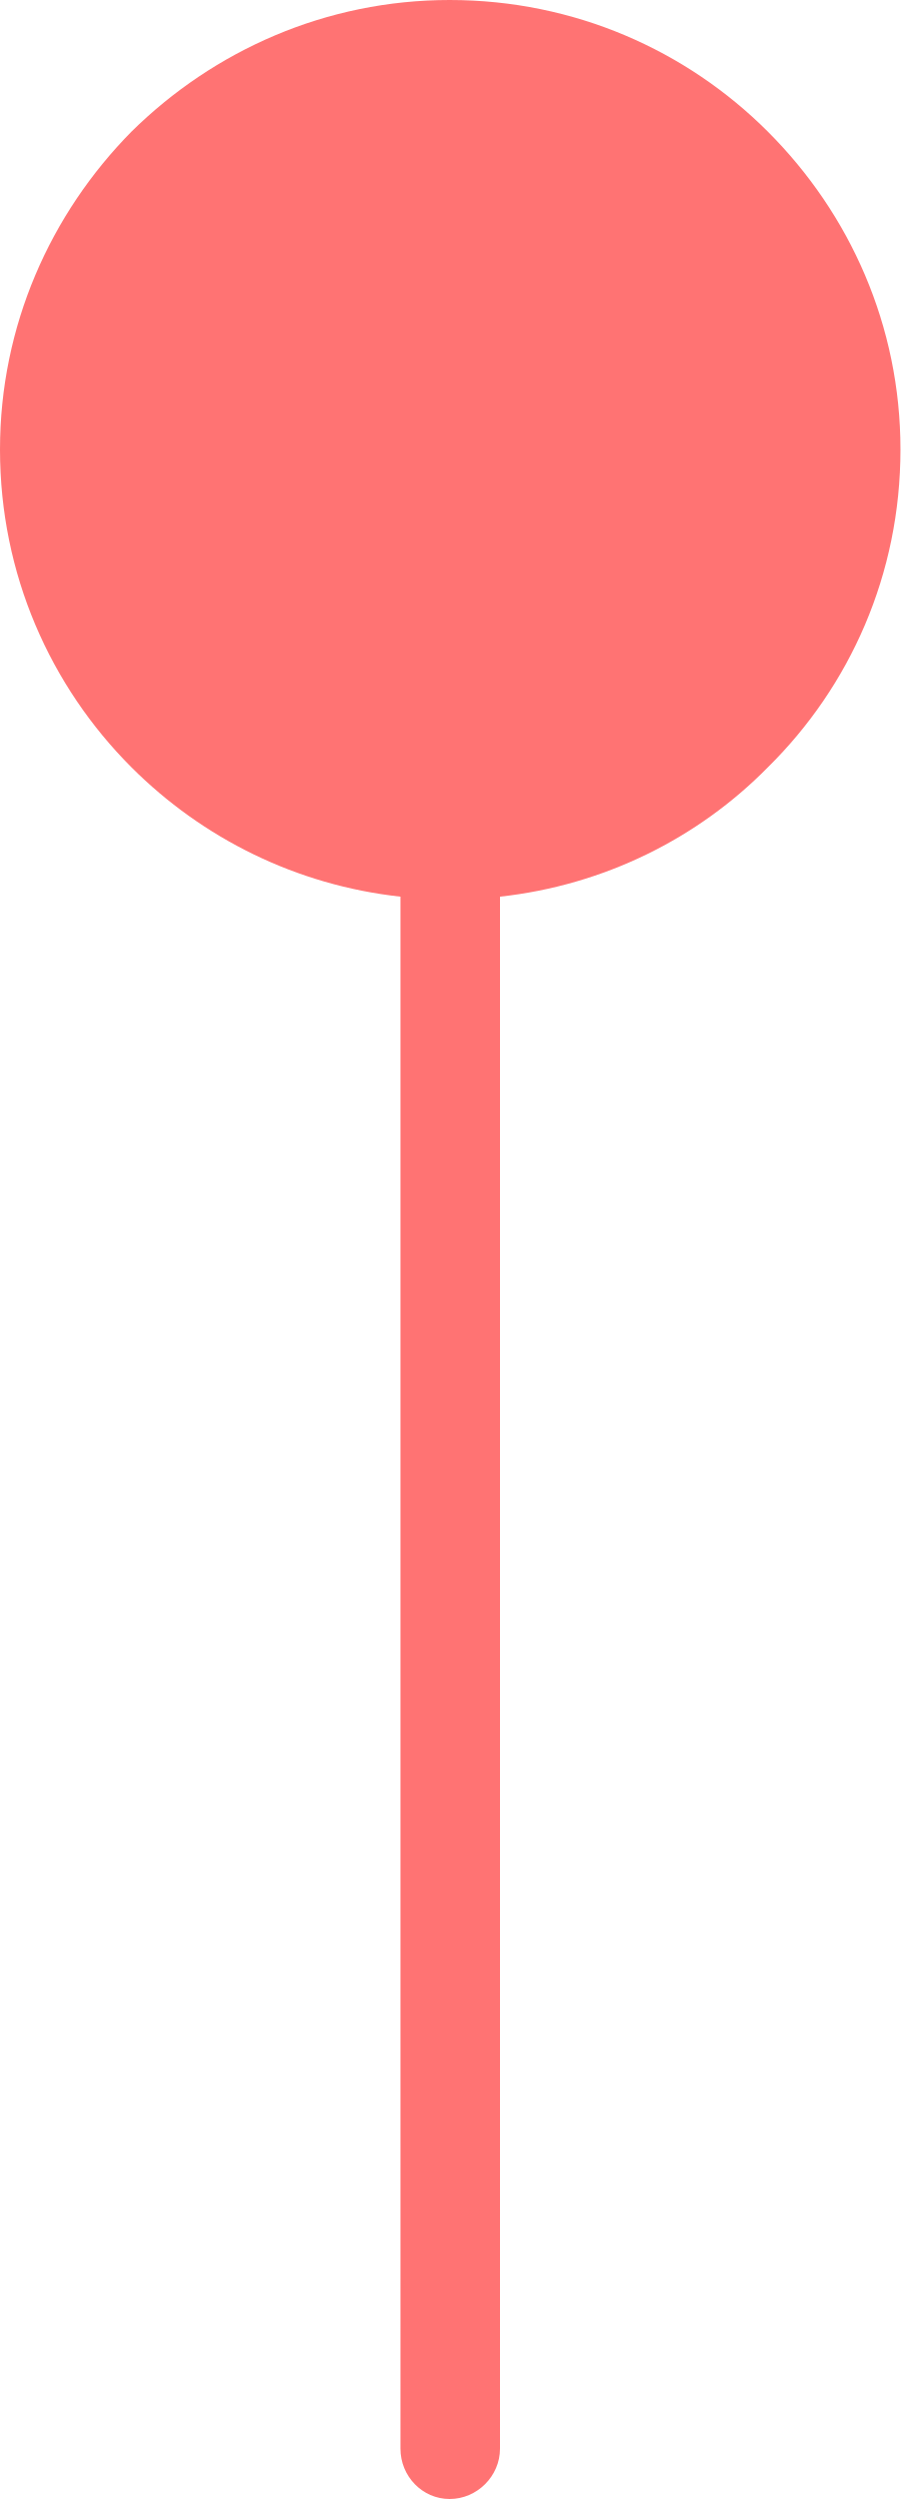
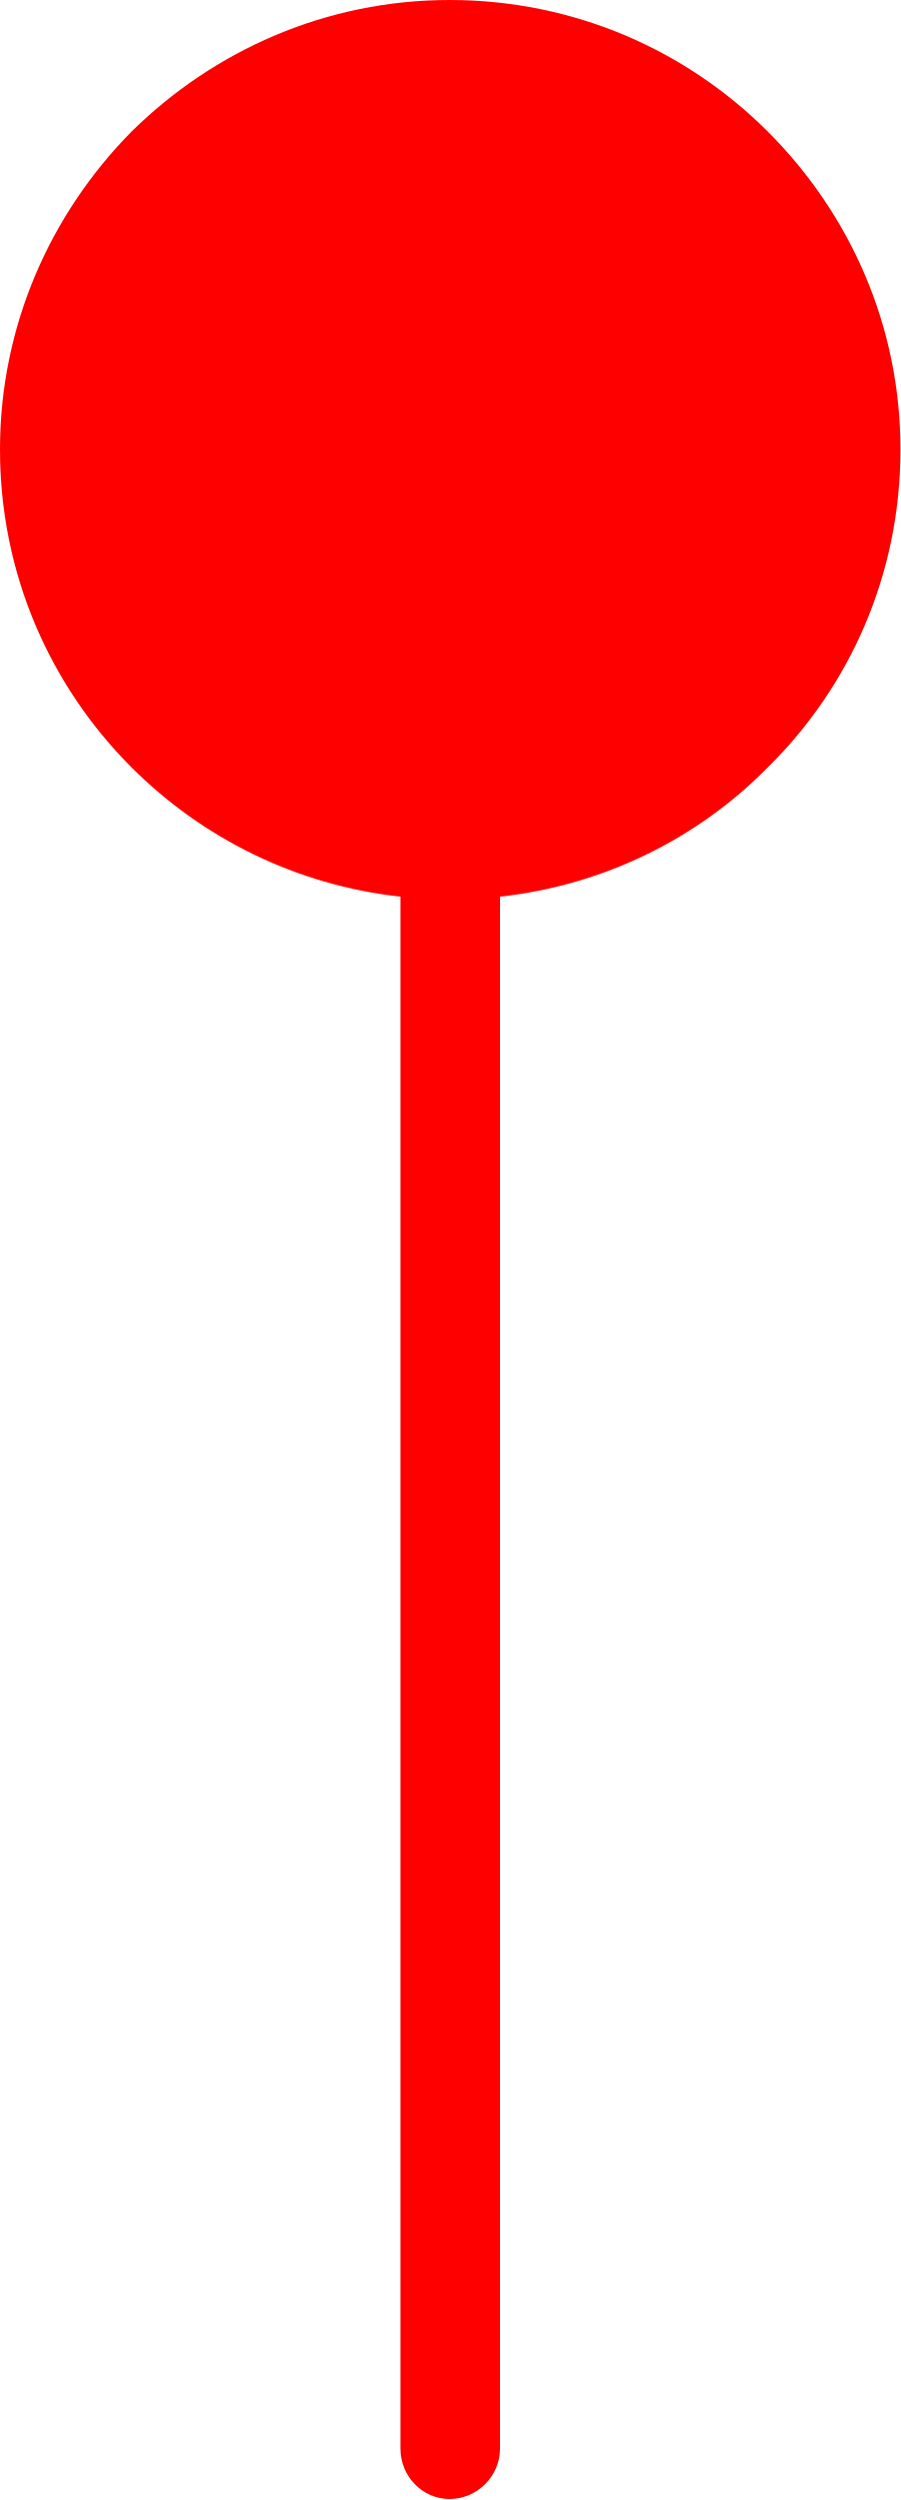
- <svg xmlns="http://www.w3.org/2000/svg" fill="rgba(255, 0, 0, .55)" viewBox="0 0 0.787 2.185">
+ <svg xmlns="http://www.w3.org/2000/svg" fill="rgba(255, 0, 0)" viewBox="0 0 0.787 2.185">
  <path d="M0.393 0c0.109,0 0.207,0.044 0.278,0.115l0 0c0.072,0.072 0.116,0.17 0.116,0.278 0,0.109 -0.044,0.207 -0.116,0.278l0 0c-0.061,0.062 -0.143,0.103 -0.234,0.113l0 1.357c0,0.024 -0.02,0.044 -0.044,0.044 -0.024,0 -0.043,-0.02 -0.043,-0.044l0 -1.357c-0.091,-0.01 -0.173,-0.051 -0.235,-0.113l0 0c-0.071,-0.071 -0.115,-0.169 -0.115,-0.278 0,-0.108 0.044,-0.206 0.115,-0.278l0 0c0.072,-0.071 0.17,-0.115 0.278,-0.115z" />
</svg>
